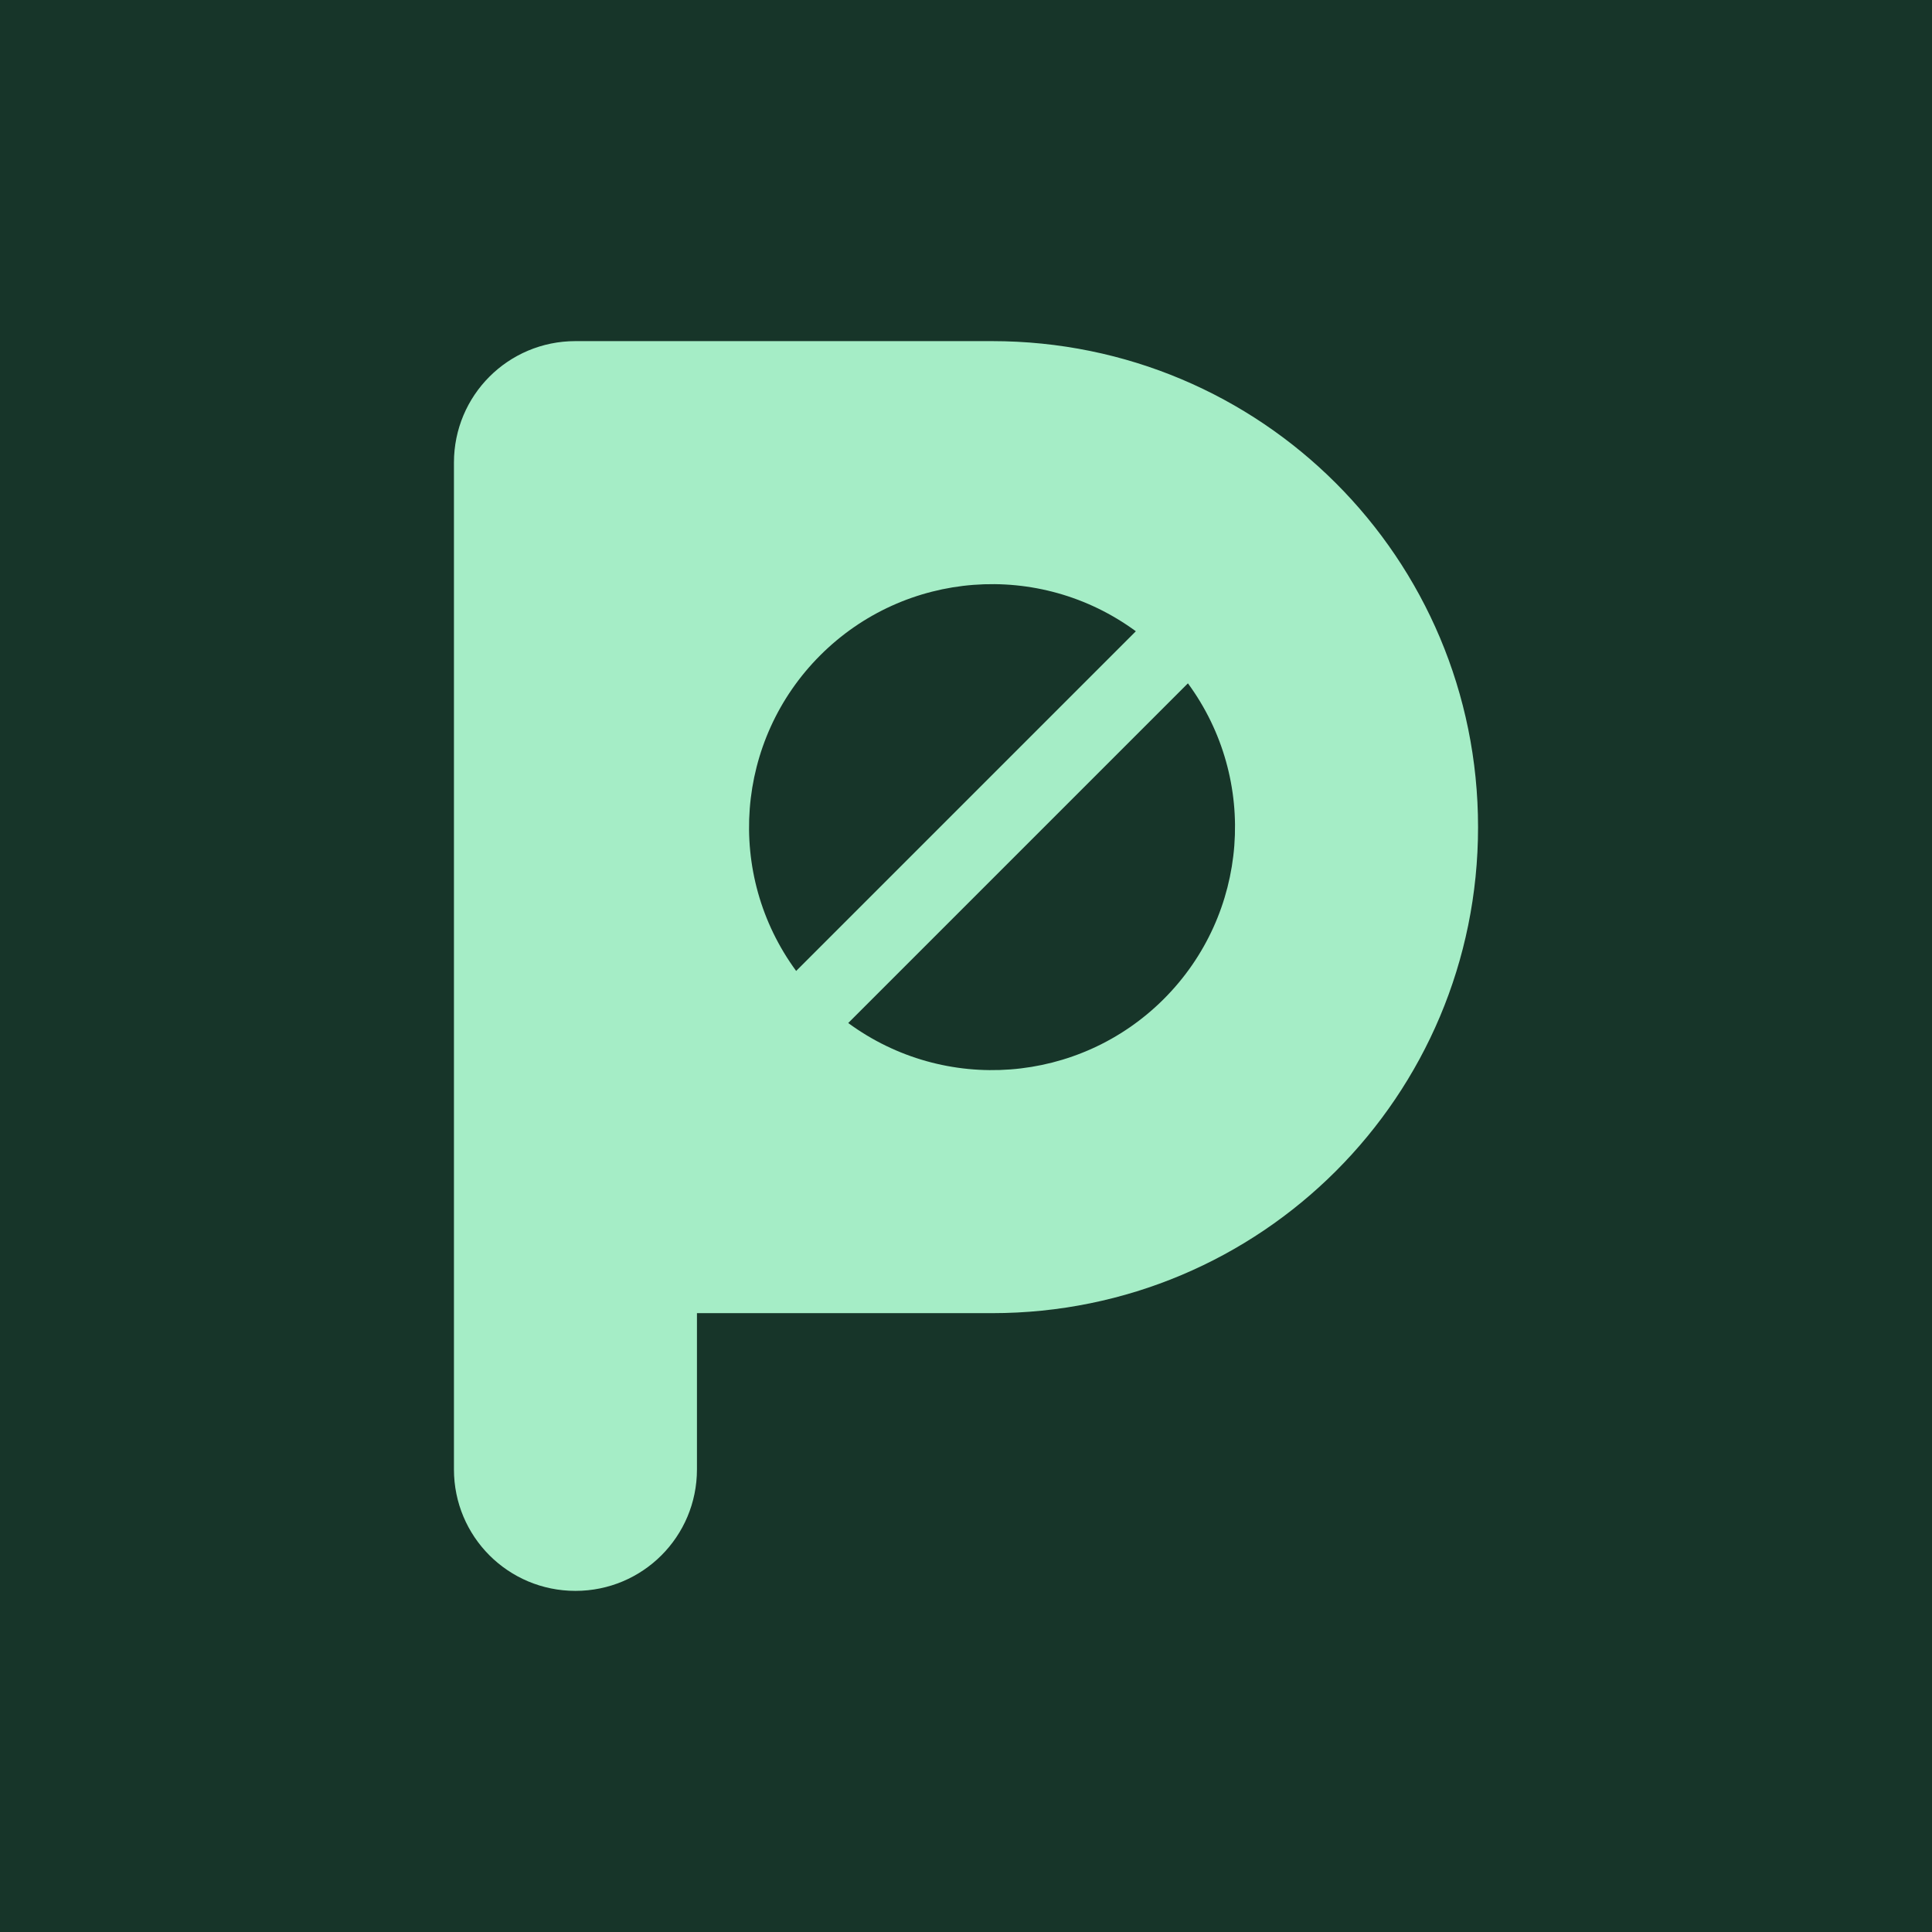
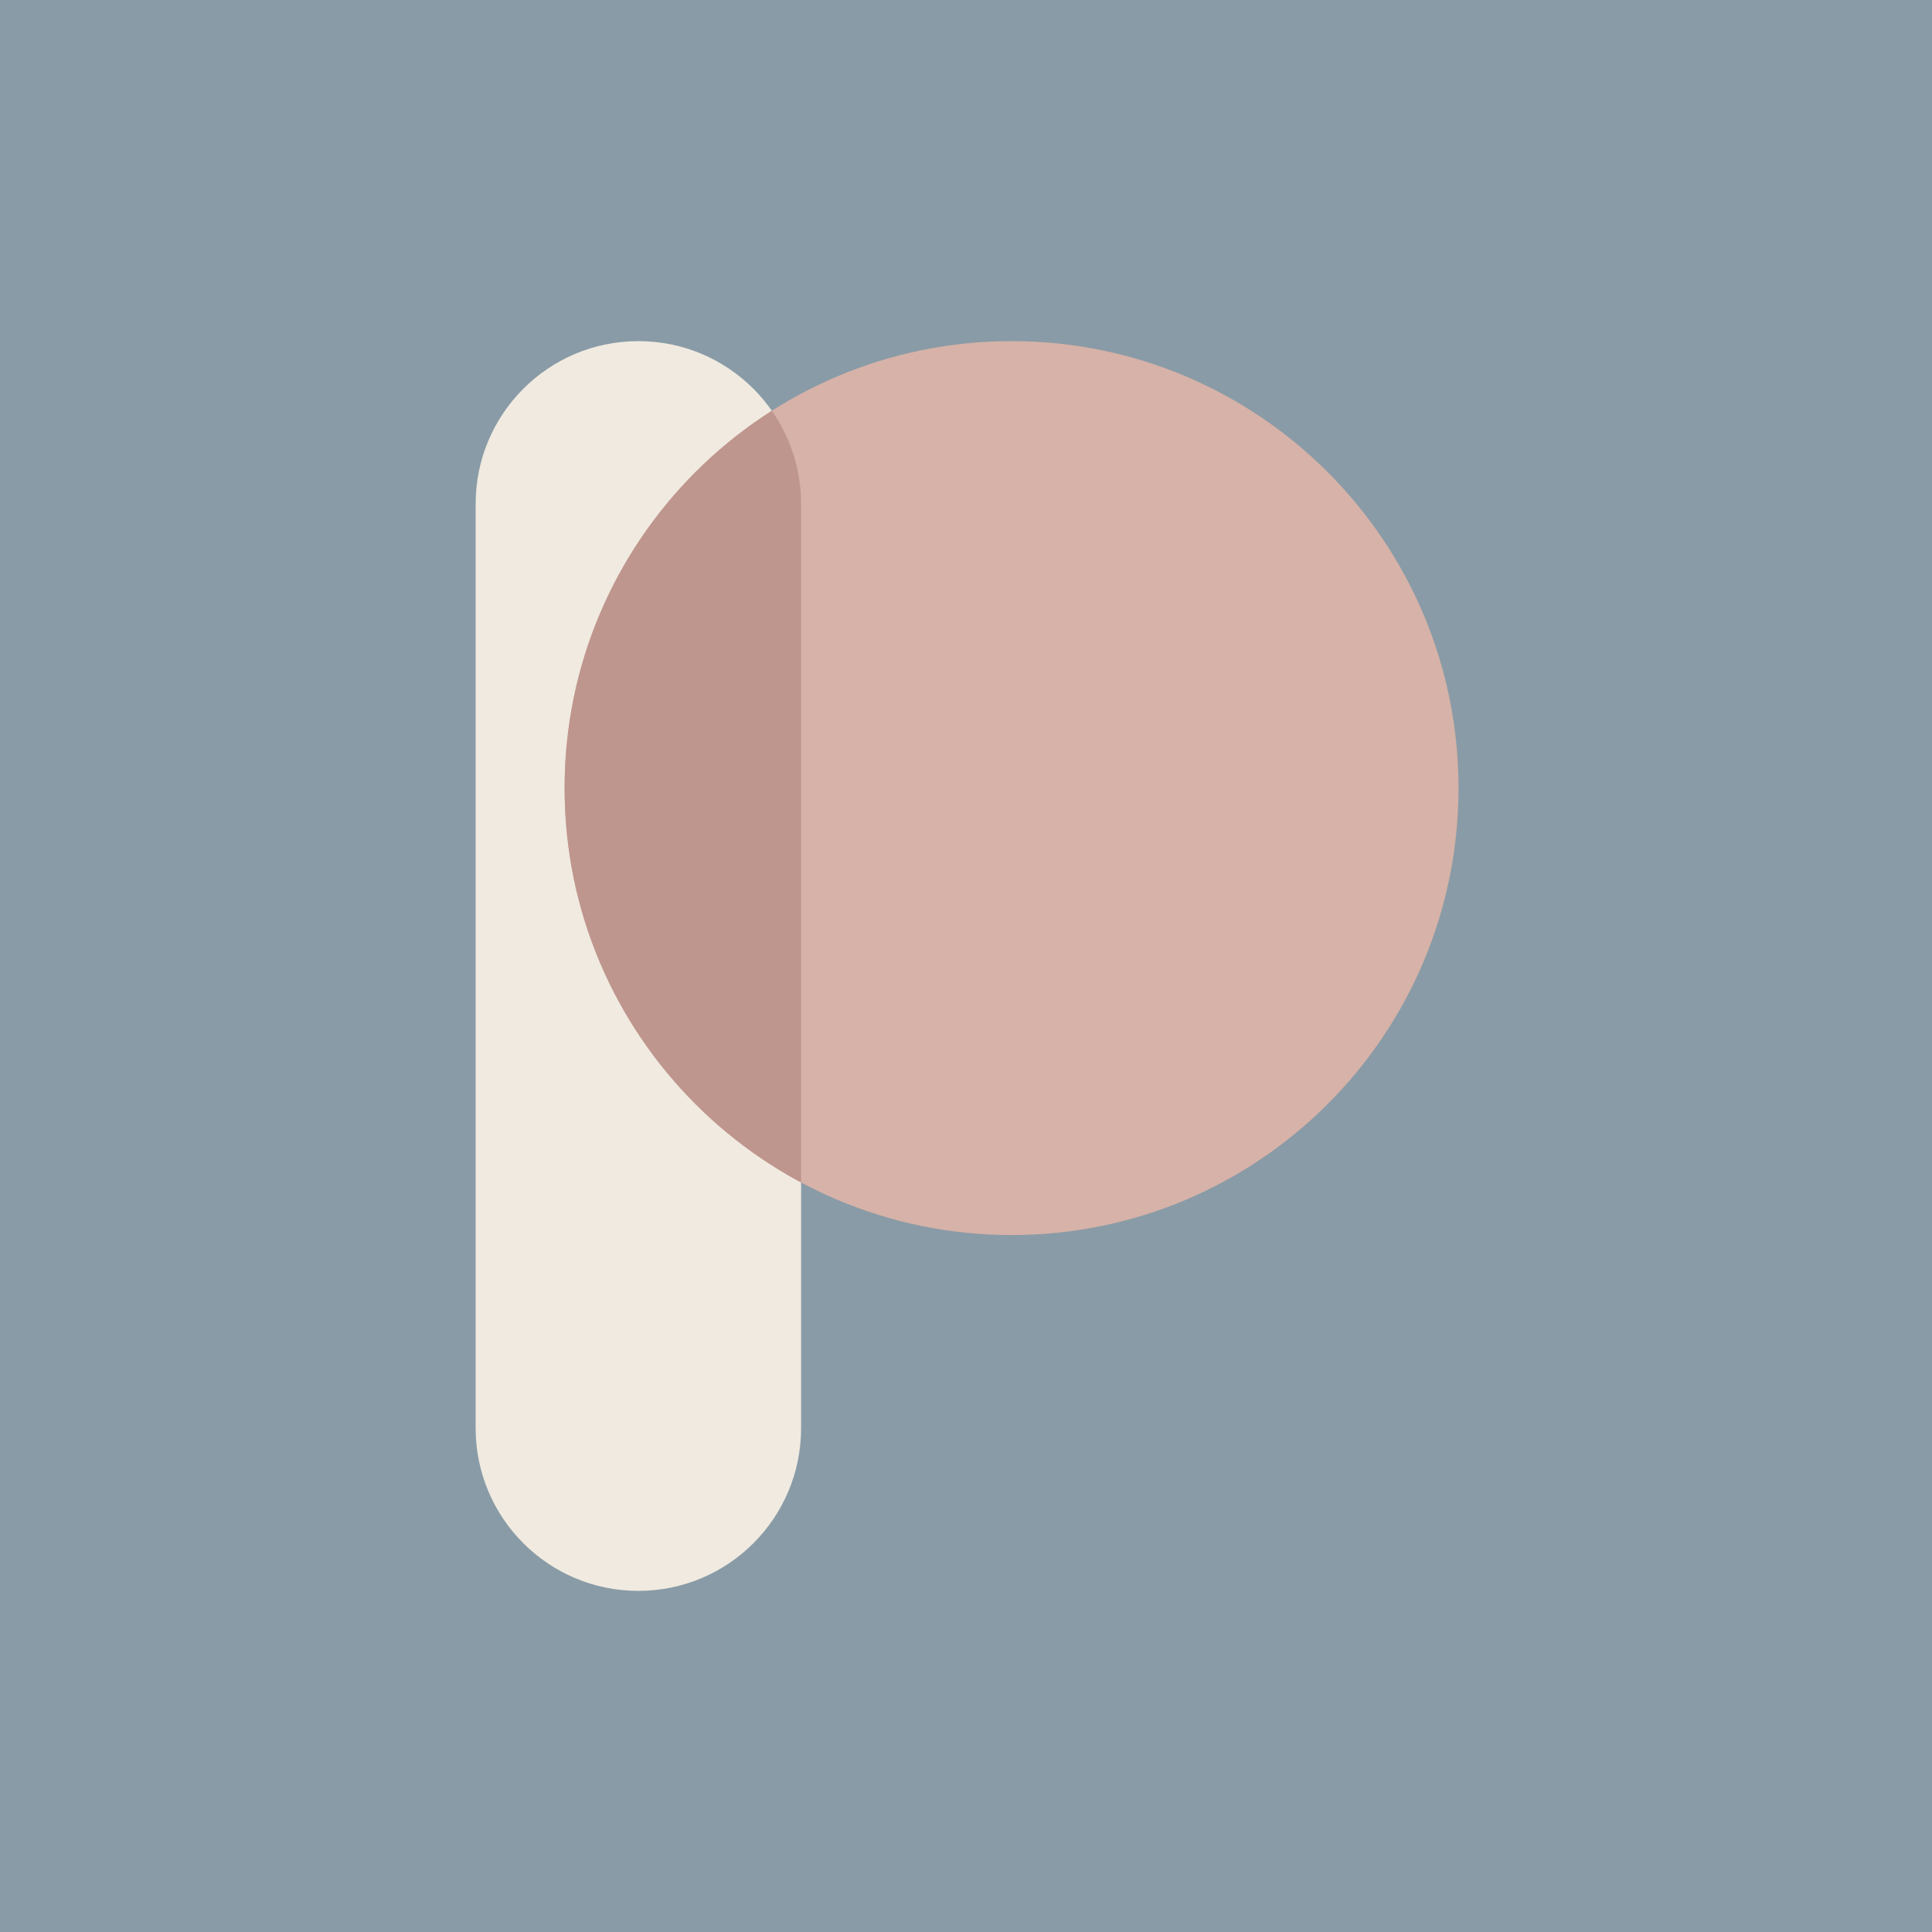
<svg xmlns="http://www.w3.org/2000/svg" width="1024" height="1024" viewBox="0 0 1024 1024" role="img" aria-labelledby="title">
-   <rect width="1024" height="1024" fill="#173529" />
-   <path transform="translate(512 512) scale(1.15) translate(-484 -512)" fill="#A5EDC6" fill-rule="evenodd" d="M304 800C273 800 248 775 248 744V280C248 249 273 224 304 224H496C620 224 720 324 720 448C720 572 620 672 496 672H360V744C360 775 335 800 304 800Z M562.28 357.72A112 112 0 0 0 405.72 514.28L562.28 357.72Z M586.28 381.72A112 112 0 0 1 429.72 538.28L586.28 381.72Z" />
+   <rect width="1024" height="1024" fill="#899BA6" />
+   <g transform="translate(512 512) scale(1.15) translate(-508 -512)">
+     <clipPath id="po0-bowl">
+       <circle cx="529" cy="430" r="206" />
+     </clipPath>
+     <rect x="282" y="224" width="150" height="576" rx="75" fill="#F0EAE0" />
+     <circle cx="529" cy="430" r="206" fill="#D6B2A8" />
+     <rect x="282" y="224" width="150" height="576" rx="75" fill="#BE968E" clip-path="url(#po0-bowl)" />
+   </g>
</svg>
